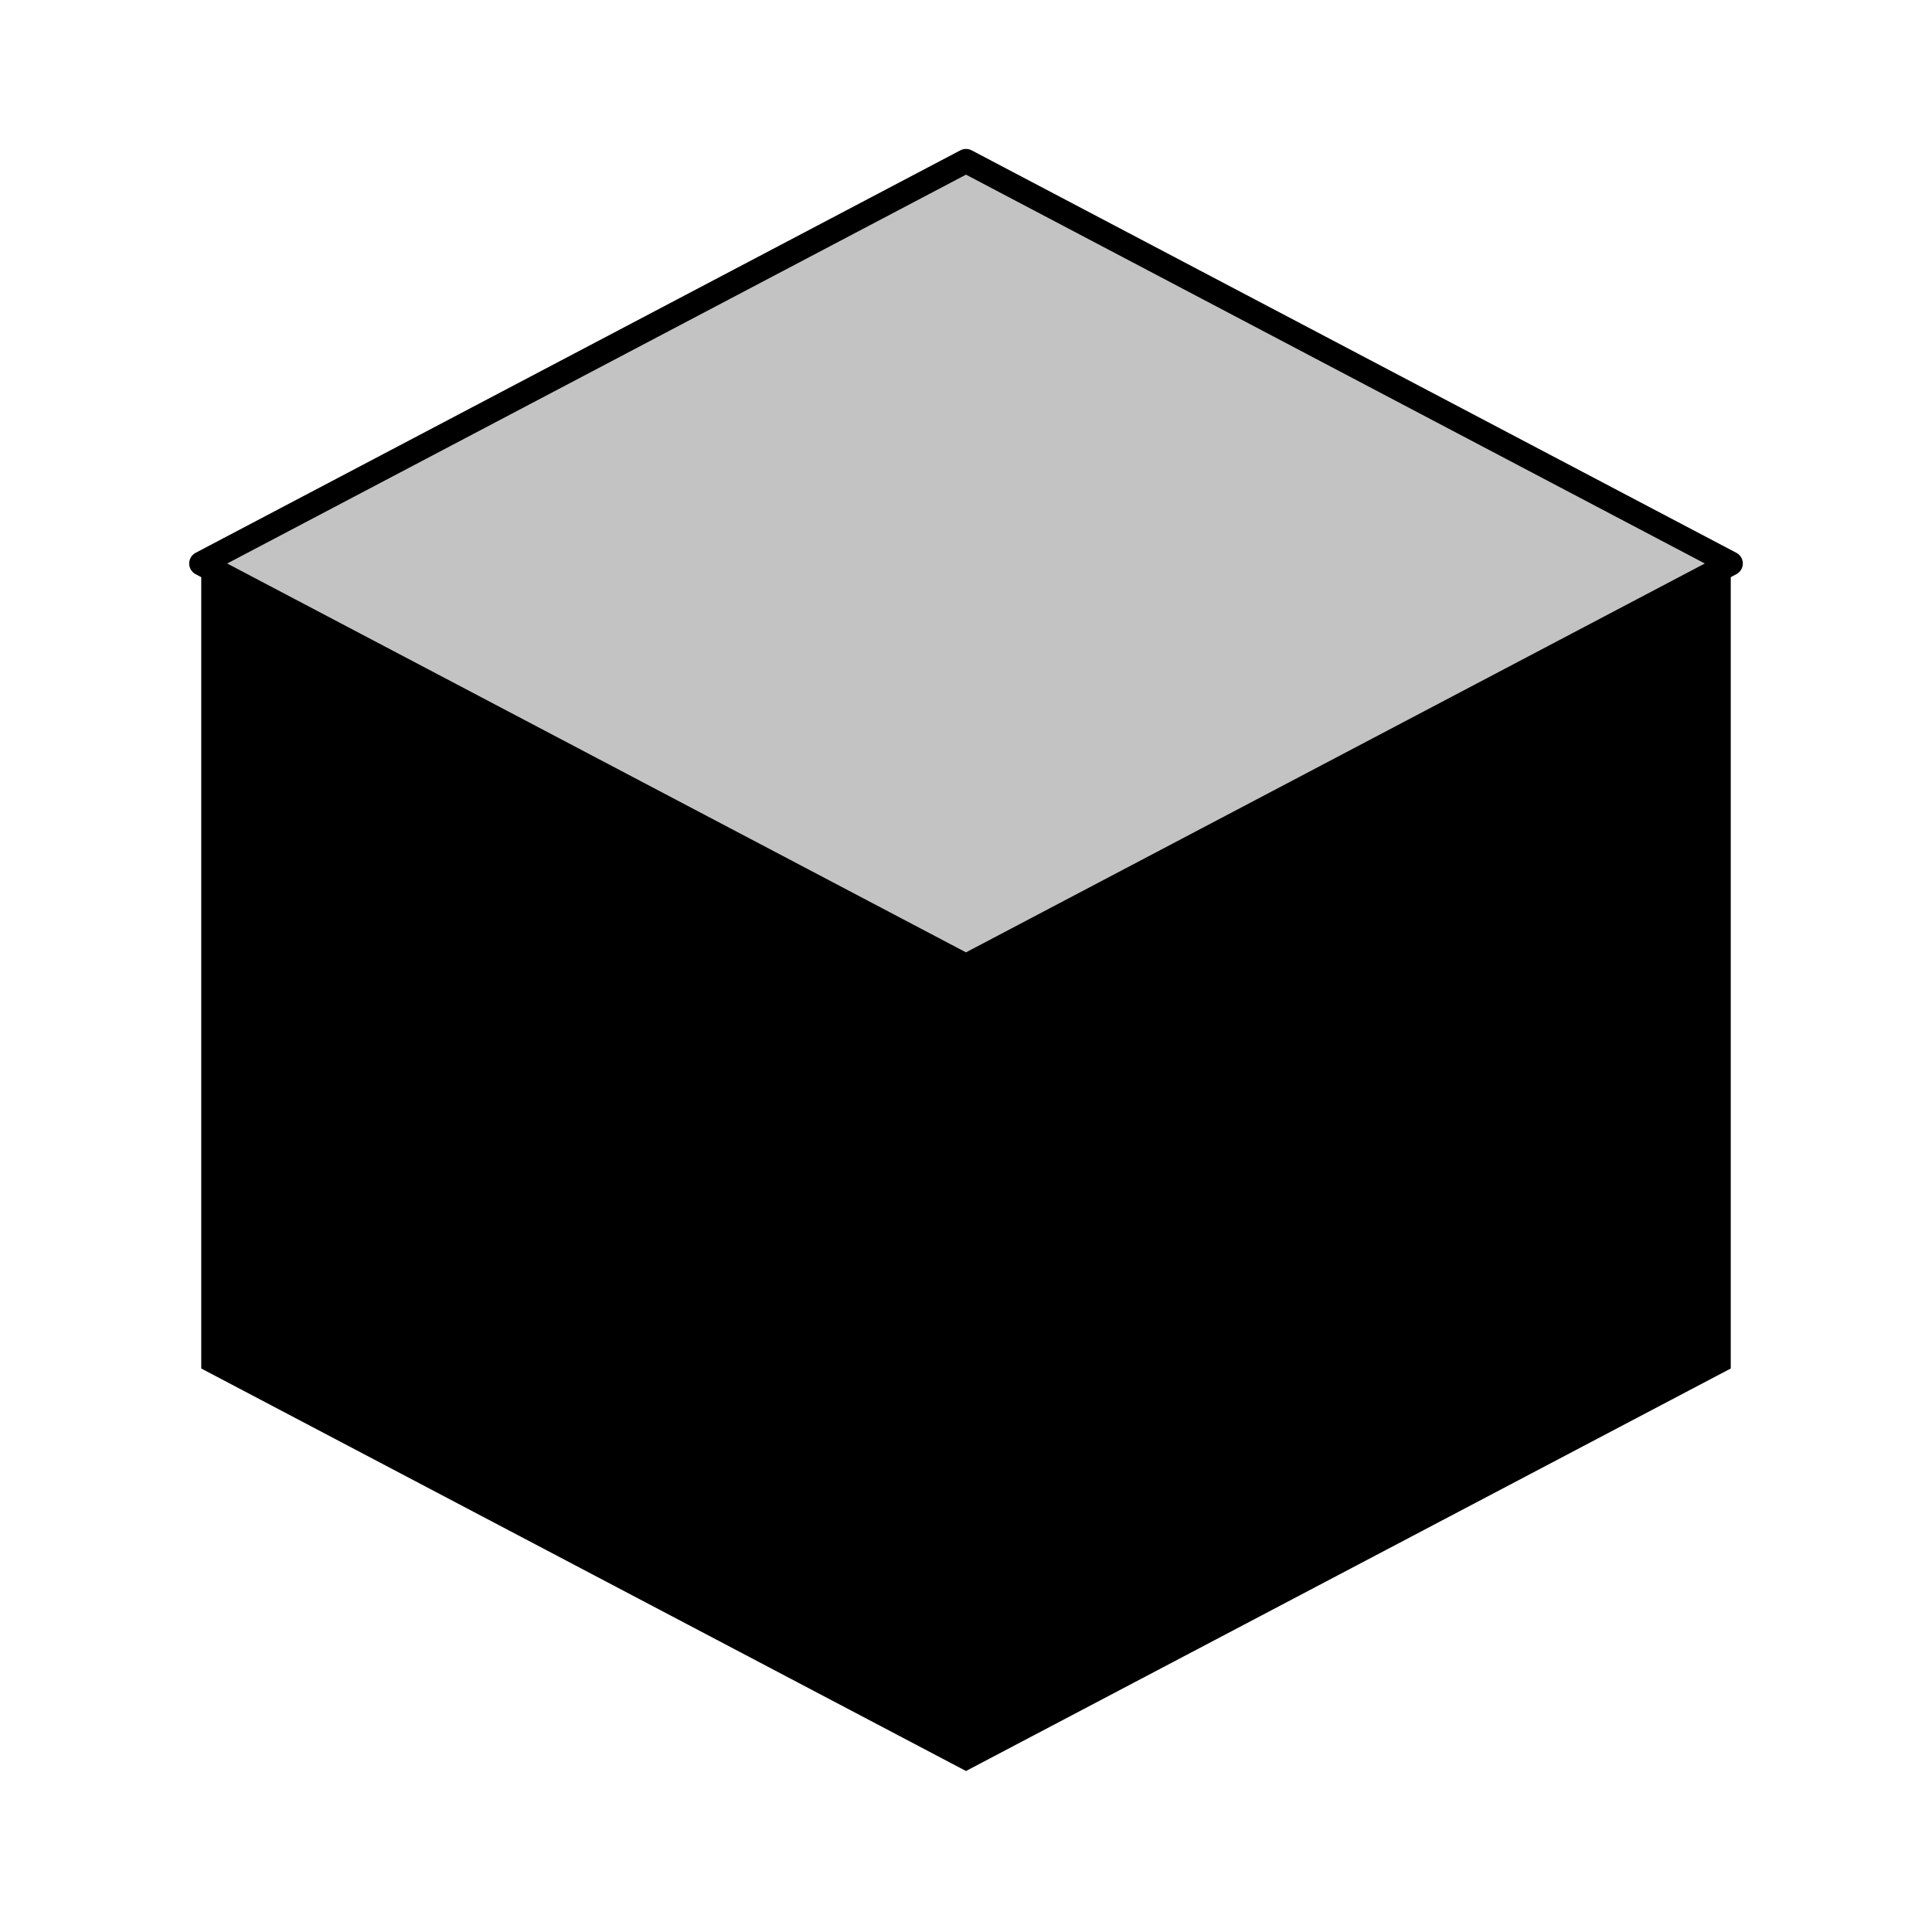
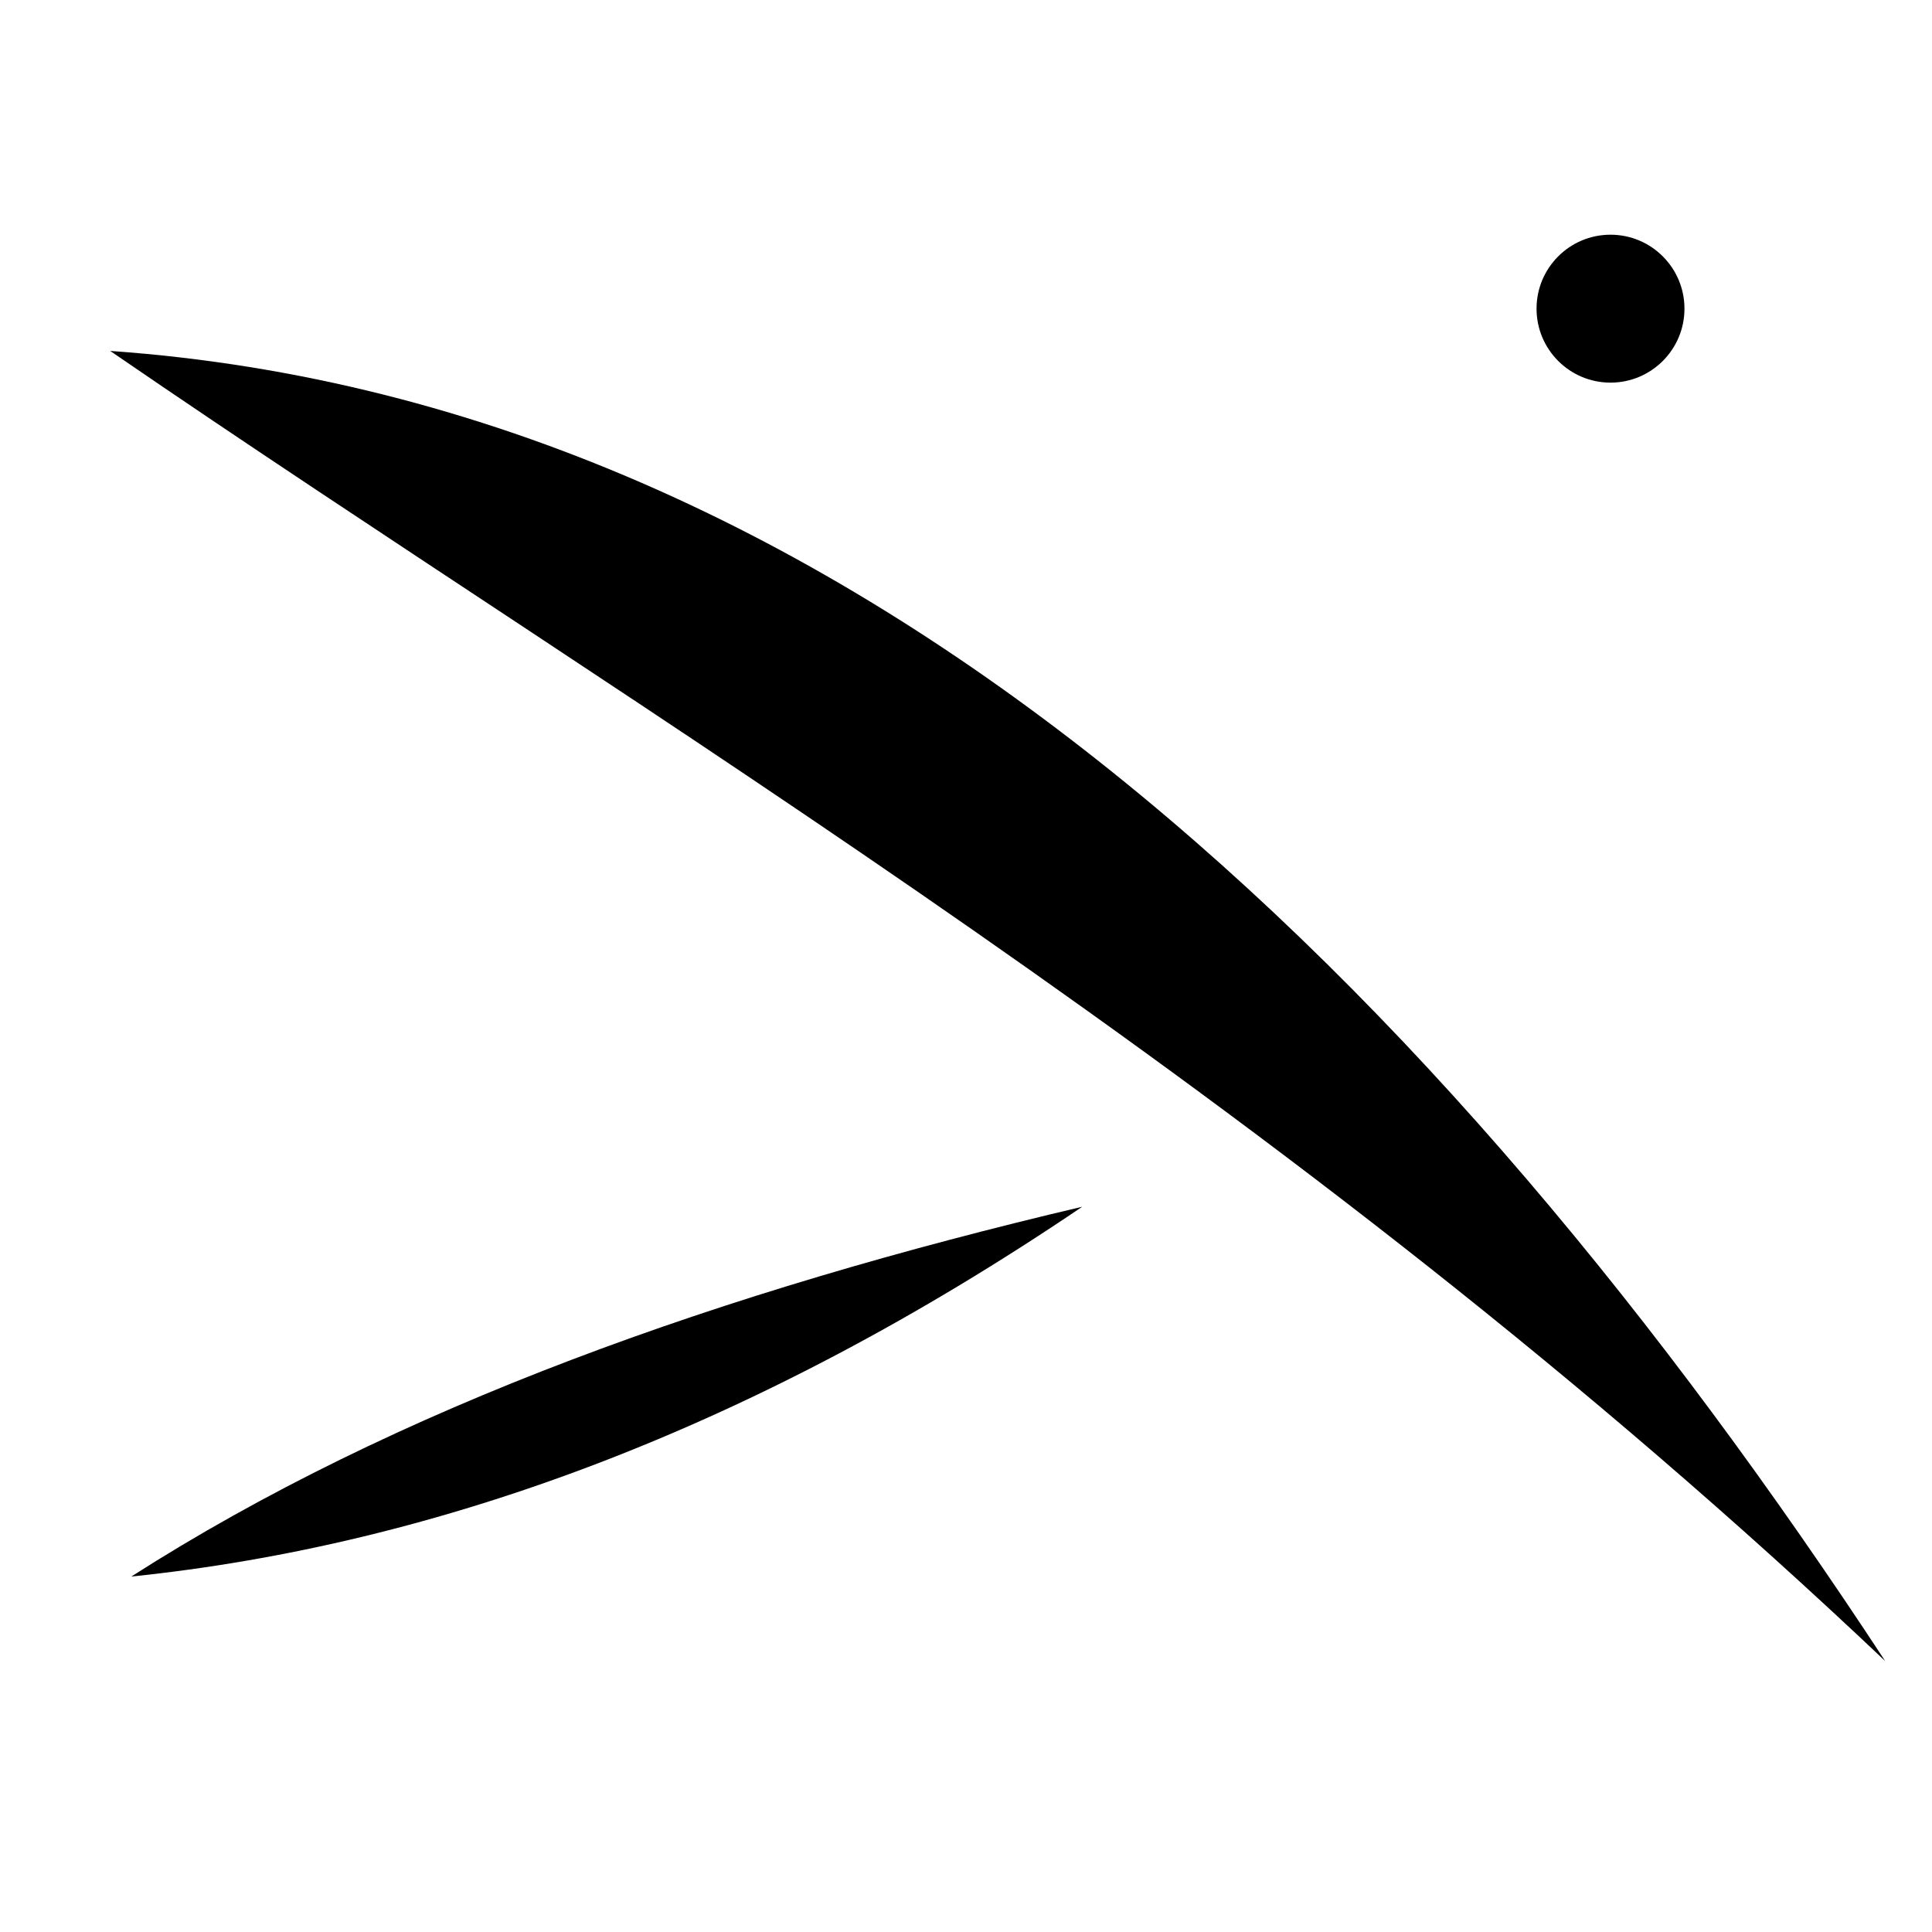
- <svg xmlns="http://www.w3.org/2000/svg" width="72" height="72" viewBox="0 0 24 24">
-   <polygon points="12,2 21.5,7 12,12 2.5,7" fill="#000000" opacity="0.235" />
-   <polygon points="21.5,7 12,12 12,22 21.5,17" fill="#000000" />
-   <polygon points="2.5,7 12,12 12,22 2.5,17" fill="#000000" />
-   <path d="M12 2 L21.5 7 L12 12 L2.5 7 Z" fill="none" stroke="#000000" stroke-width="0.3" stroke-linejoin="round" />
+ <svg xmlns="http://www.w3.org/2000/svg" width="72" height="72" viewBox="0 0 512 512" fill="#000000">
+   <g transform="translate(256 247) scale(1.4) translate(-250 -250)">
+     <path d="M88 140 C230 150 340 260 424 388 C310 280 190 210 88 140 Z" />
+     <path d="M92 372 C150 366 210 344 272 302 C204 318 142 340 92 372 Z" />
+     <circle cx="372" cy="132" r="14" />
+   </g>
</svg>
